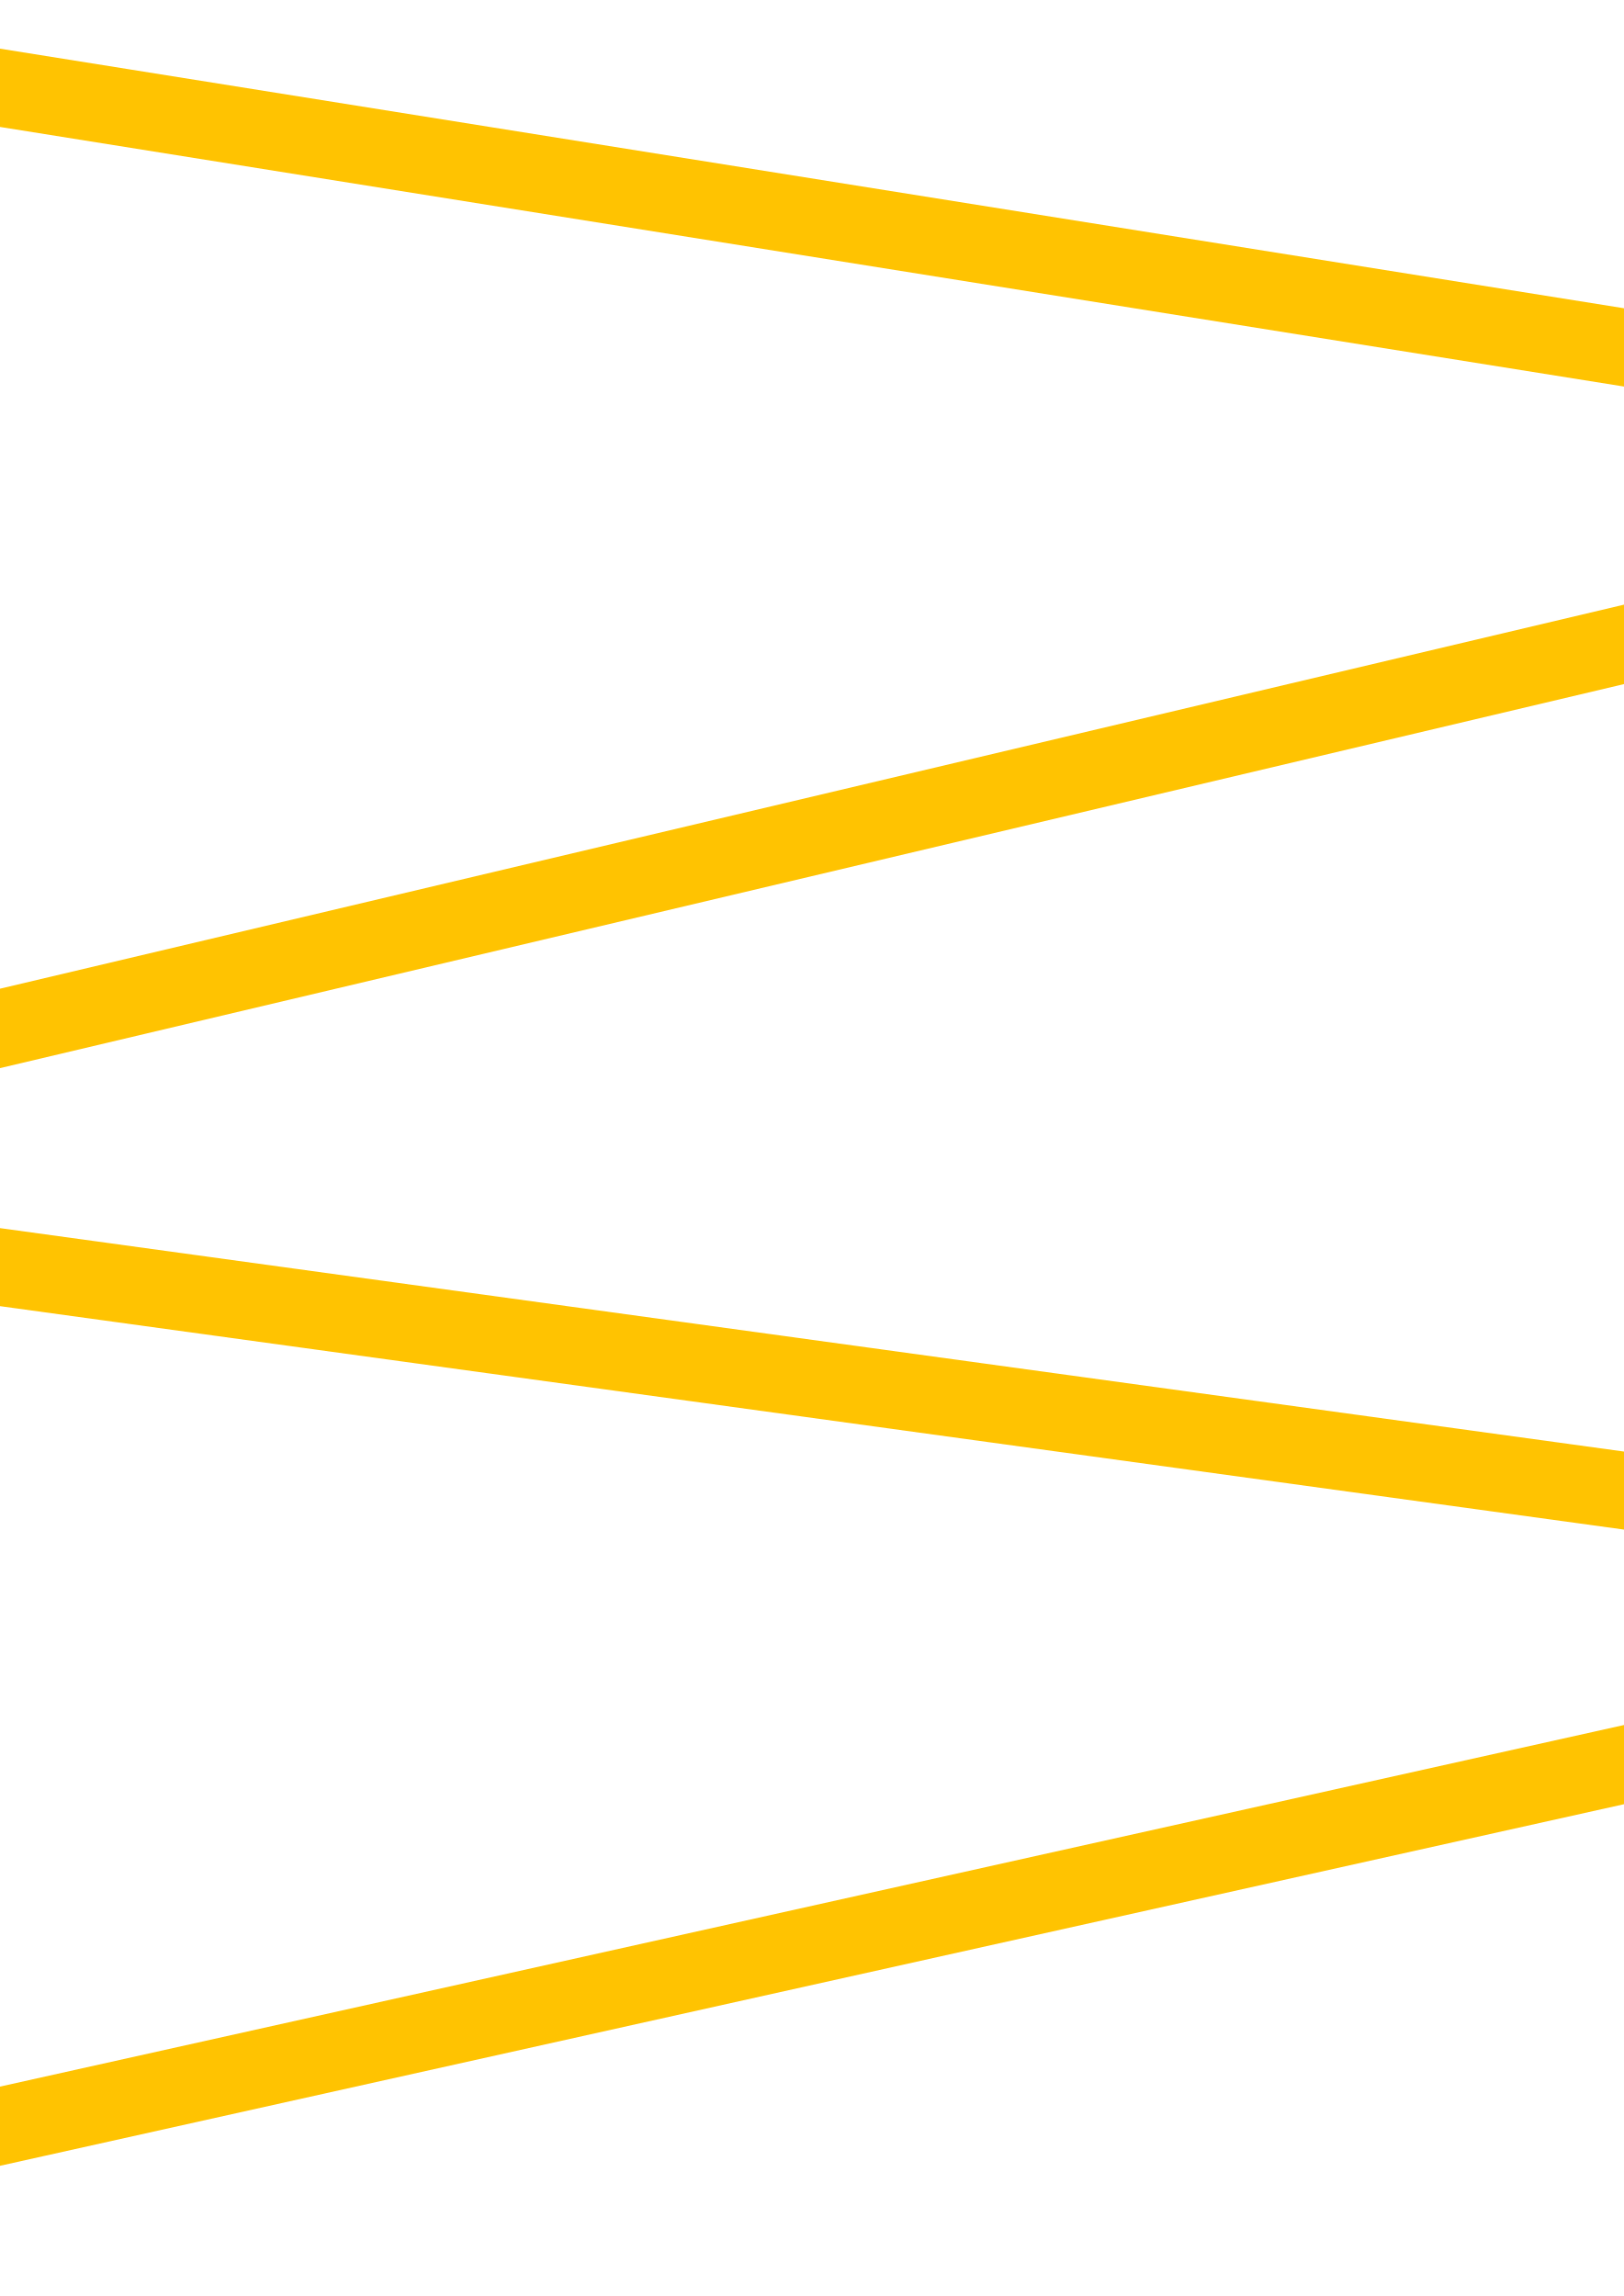
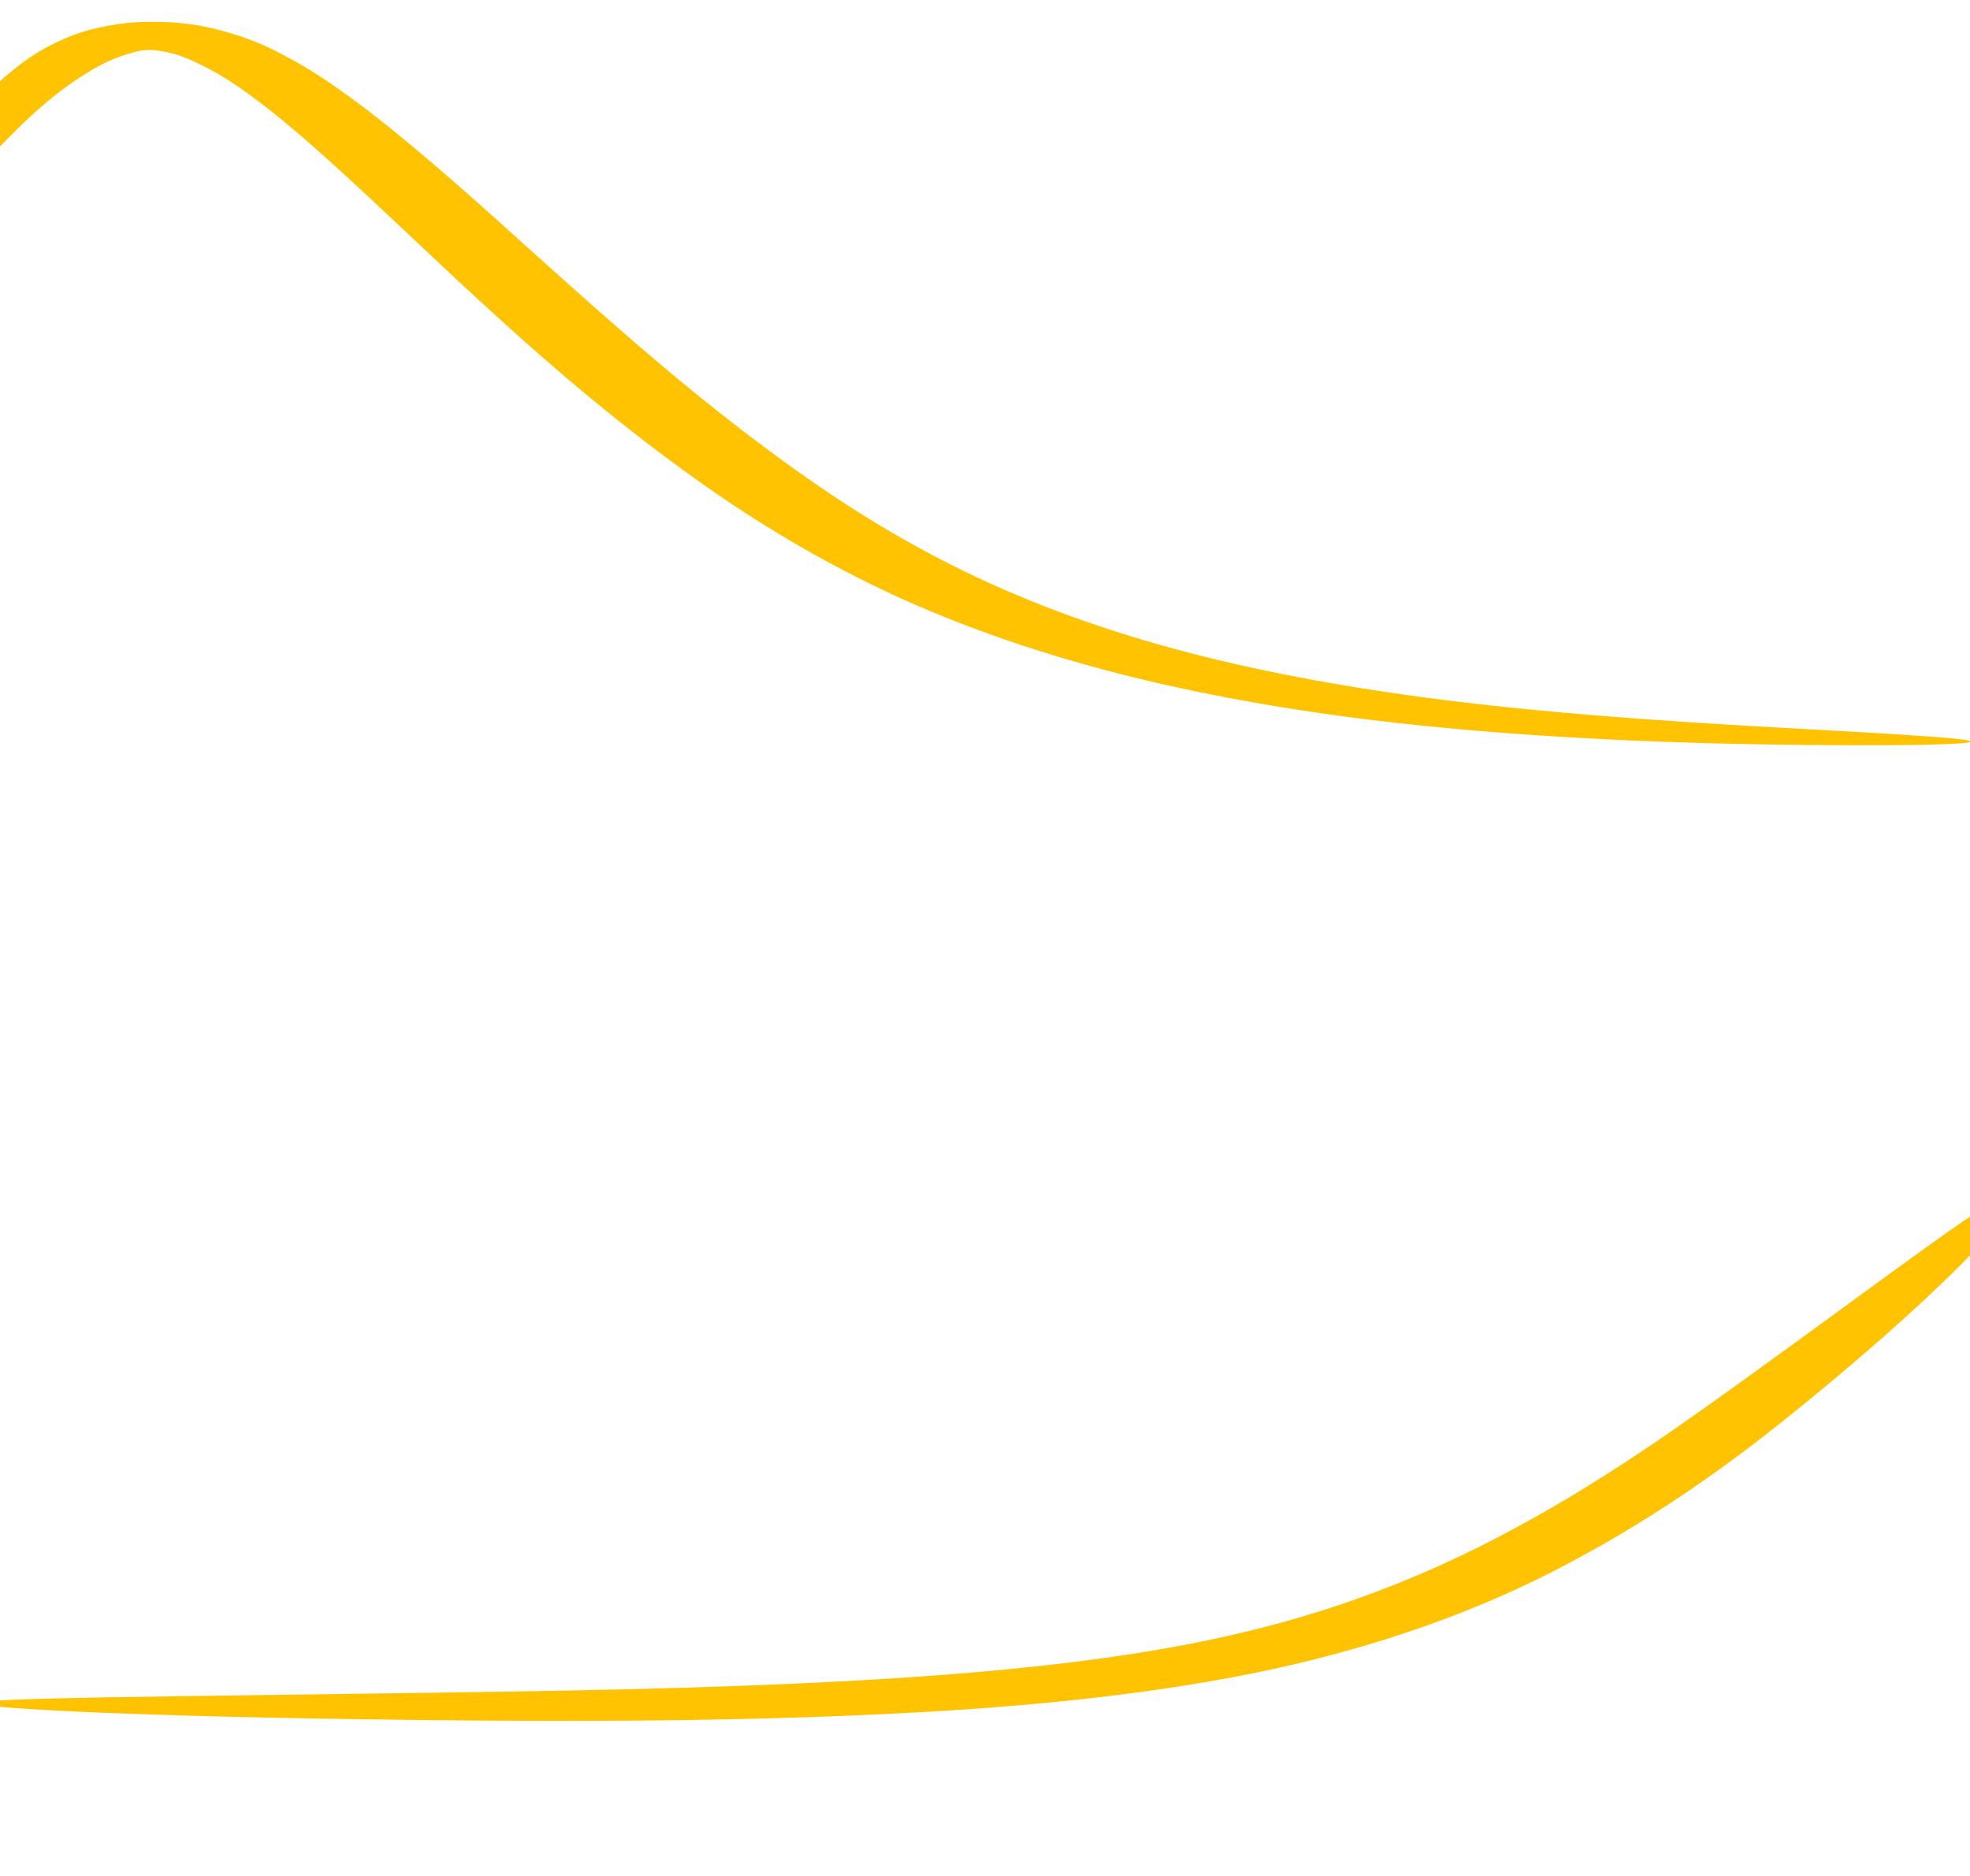
- <svg xmlns="http://www.w3.org/2000/svg" width="210mm" height="297mm" viewBox="0 0 210 297" version="1.1" id="svg307">
-   <defs id="defs151" />
-   <path style="fill:none;stroke:#ffc301;stroke-width:10;stroke-linecap:butt;stroke-linejoin:miter;stroke-miterlimit:0;stroke-dasharray:none;paint-order:fill markers stroke" d="M -45.692,4.053 306.949,60.432 -82.541,152.553 308.423,206.352 -39.06,283.734" id="path365" />
+ <svg xmlns="http://www.w3.org/2000/svg" width="210mm" height="200mm" viewBox="0 0 210 200" version="1.1" id="svg307">
+   <defs id="defs151">
+     </defs>
+   <path style="fill:#ffc301;stroke:none;stroke-width:2;stroke-linejoin:bevel;stroke-miterlimit:0;paint-order:fill markers stroke;fill-opacity:1" d="m 8.844,155.87 c 0.045,-1.531 19.182,-1.78 48.918,-2.99 0,0 8e-6,0 8e-6,0 12.085,-0.497 27.591,-1.239 42.38,-3.874 10.568,-1.908 21.785,-5.016 31.473,-10.873 2.626,-1.556 5.16,-3.321 7.609,-5.274 6.842,-5.454 12.724,-12.132 17.776,-18.974 10.242,-13.93 18.573,-30.075 25.093,-42.804 16.29,-31.858 26.377,-53.33 27.944,-52.656 1.567,0.673 -5.678,23.182 -20.527,56.216 -5.947,13.258 -13.868,29.875 -24.575,44.972 -5.291,7.488 -11.729,14.853 -19.51,21.038 -2.781,2.211 -5.687,4.232 -8.719,6.042 -11.324,6.64 -23.694,9.938 -35.039,11.62 -15.82,2.379 -31.5,2.468 -43.83,2.206 0,0 -8e-6,0 -8e-6,0 -30.135,-0.623 -49.038,-3.117 -48.993,-4.648 z" id="path423" class="UnoptimicedTransforms" transform="matrix(1.078672,0,0,0.3962629,-11.75034,119.8176)" />
+   <path style="fill:#ffc301;stroke:none;stroke-width:2;stroke-linejoin:bevel;stroke-miterlimit:0;paint-order:fill markers stroke;fill-opacity:1" d="m -56.062,-262.587 c -0.932,-0.248 0.302,-9.654 4.443,-25.669 1.442,-5.612 3.528,-13.282 7.005,-20.477 1e-6,0 4e-6,-10e-6 4e-6,-10e-6 1.093,-2.292 2.502,-4.788 4.506,-7.114 1.358,-1.689 3.429,-3.326 6.319,-4.194 2.87,-0.6 5.643,-0.078 7.834,1.281 2.923,1.783 5.081,4.14 6.743,6.499 2.55,3.462 4.598,7.127 6.539,10.909 2.454,4.753 4.683,9.614 6.929,14.729 5.425,12.352 9.831,23.513 15.447,37.155 3.84,9.325 7.92,19.087 12.254,28.706 1.78,3.95 3.582,7.831 5.424,11.651 6.215,12.858 12.409,24.399 19.942,34.768 6.668,9.182 14.118,16.828 22.187,22.777 7.951,5.884 16.453,10.063 24.461,12.98 3e-6,0 7e-6,0 1e-5,0 14.408,5.285 30.997,7.543 39.267,8.79 9.626,1.451 15.017,2.427 14.968,3.155 -0.049,0.728 -5.49,1.149 -15.318,0.937 -8.802,-0.19 -25.118,-1.015 -41.246,-5.889 0,-1e-5 -1e-5,-1e-5 -1e-5,-1e-5 -8.748,-2.664 -18.141,-6.791 -27.124,-12.959 -9.073,-6.252 -17.456,-14.367 -24.819,-24.15 -8.225,-10.931 -14.914,-22.973 -21.277,-36.067 -1.902,-3.905 -3.753,-7.867 -5.566,-11.892 -4.426,-9.819 -8.487,-19.683 -12.252,-29.119 -5.234,-13.108 -9.969,-25.675 -14.713,-37.299 -2.085,-5.105 -4.086,-9.85 -6.27,-14.453 -1.77,-3.704 -3.441,-7.035 -5.47,-10.001 -1.444,-2.002 -2.676,-3.677 -4.139,-4.539 -0.816,-0.455 -1.619,-0.797 -2.048,-0.612 -0.722,-0.006 -1.655,0.814 -2.706,1.754 -1.458,1.451 -2.669,3.392 -3.806,5.366 0,0 -4e-6,0 -4e-6,0 -3.498,6.157 -6.11,13.514 -8.047,18.858 -5.522,15.298 -8.534,24.367 -9.466,24.119 z" id="path423-1" class="UnoptimicedTransforms" transform="matrix(1.078672,0,0,0.3962629,50.23468,129.2424)" />
</svg>
